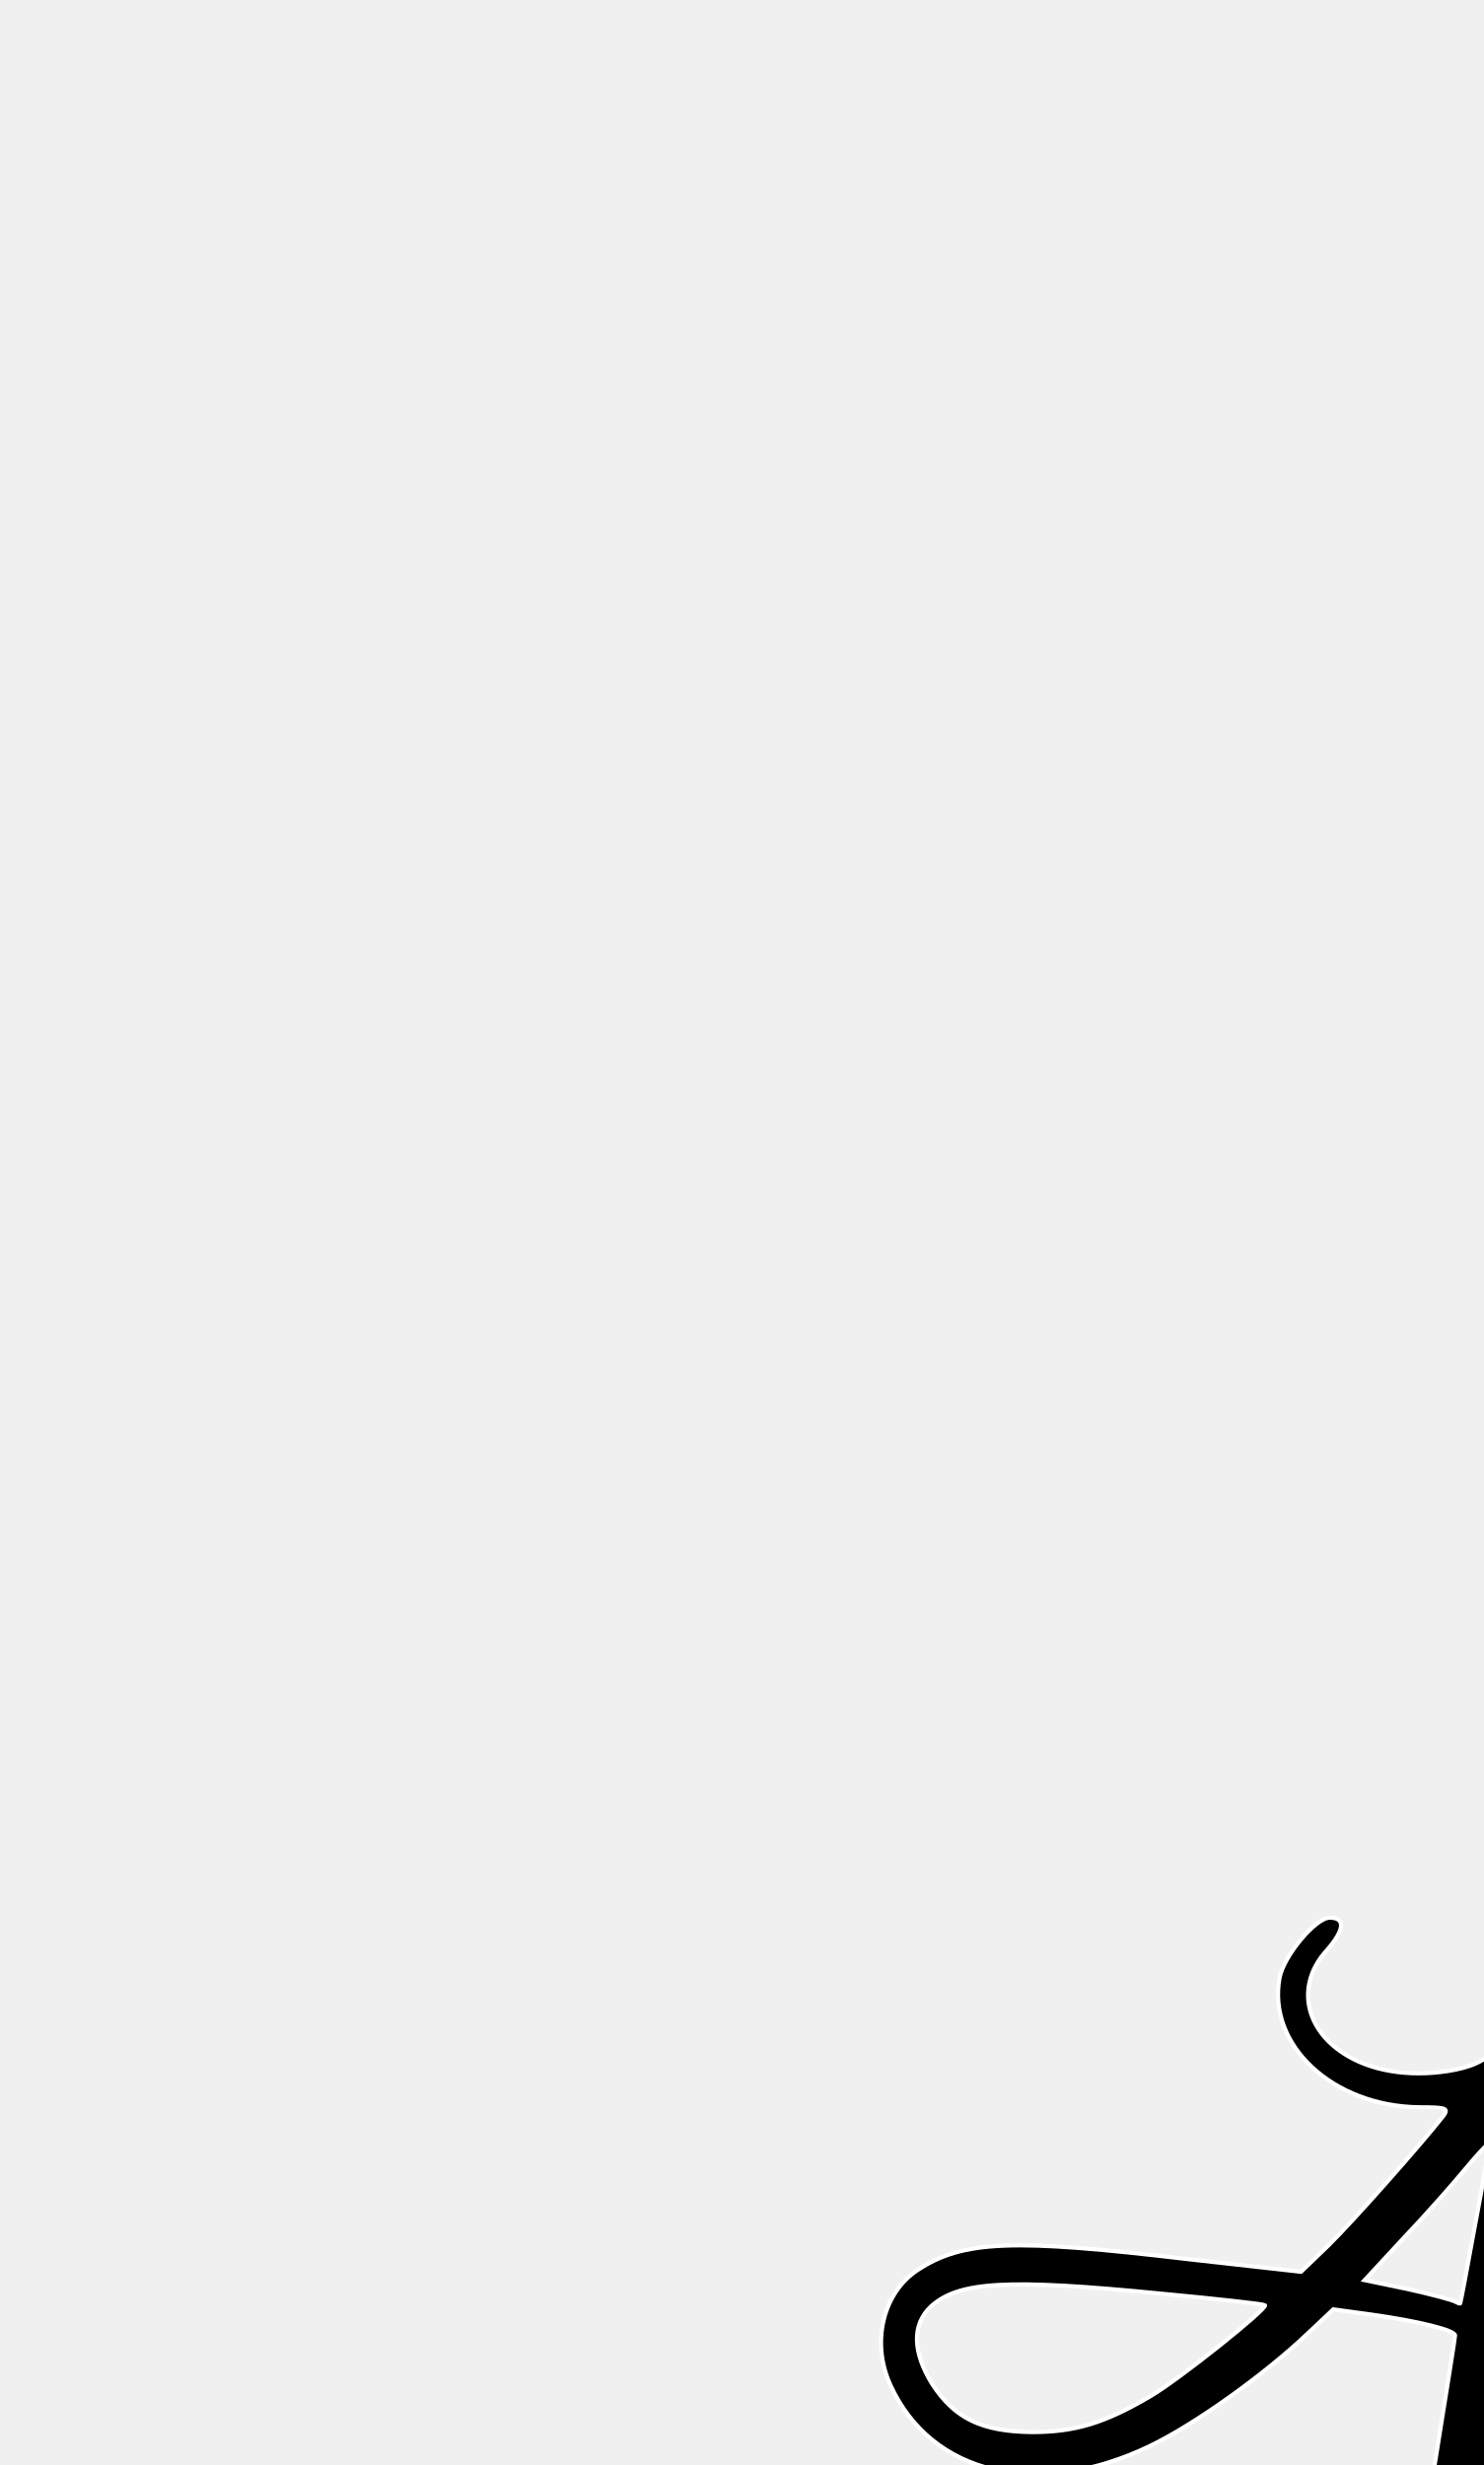
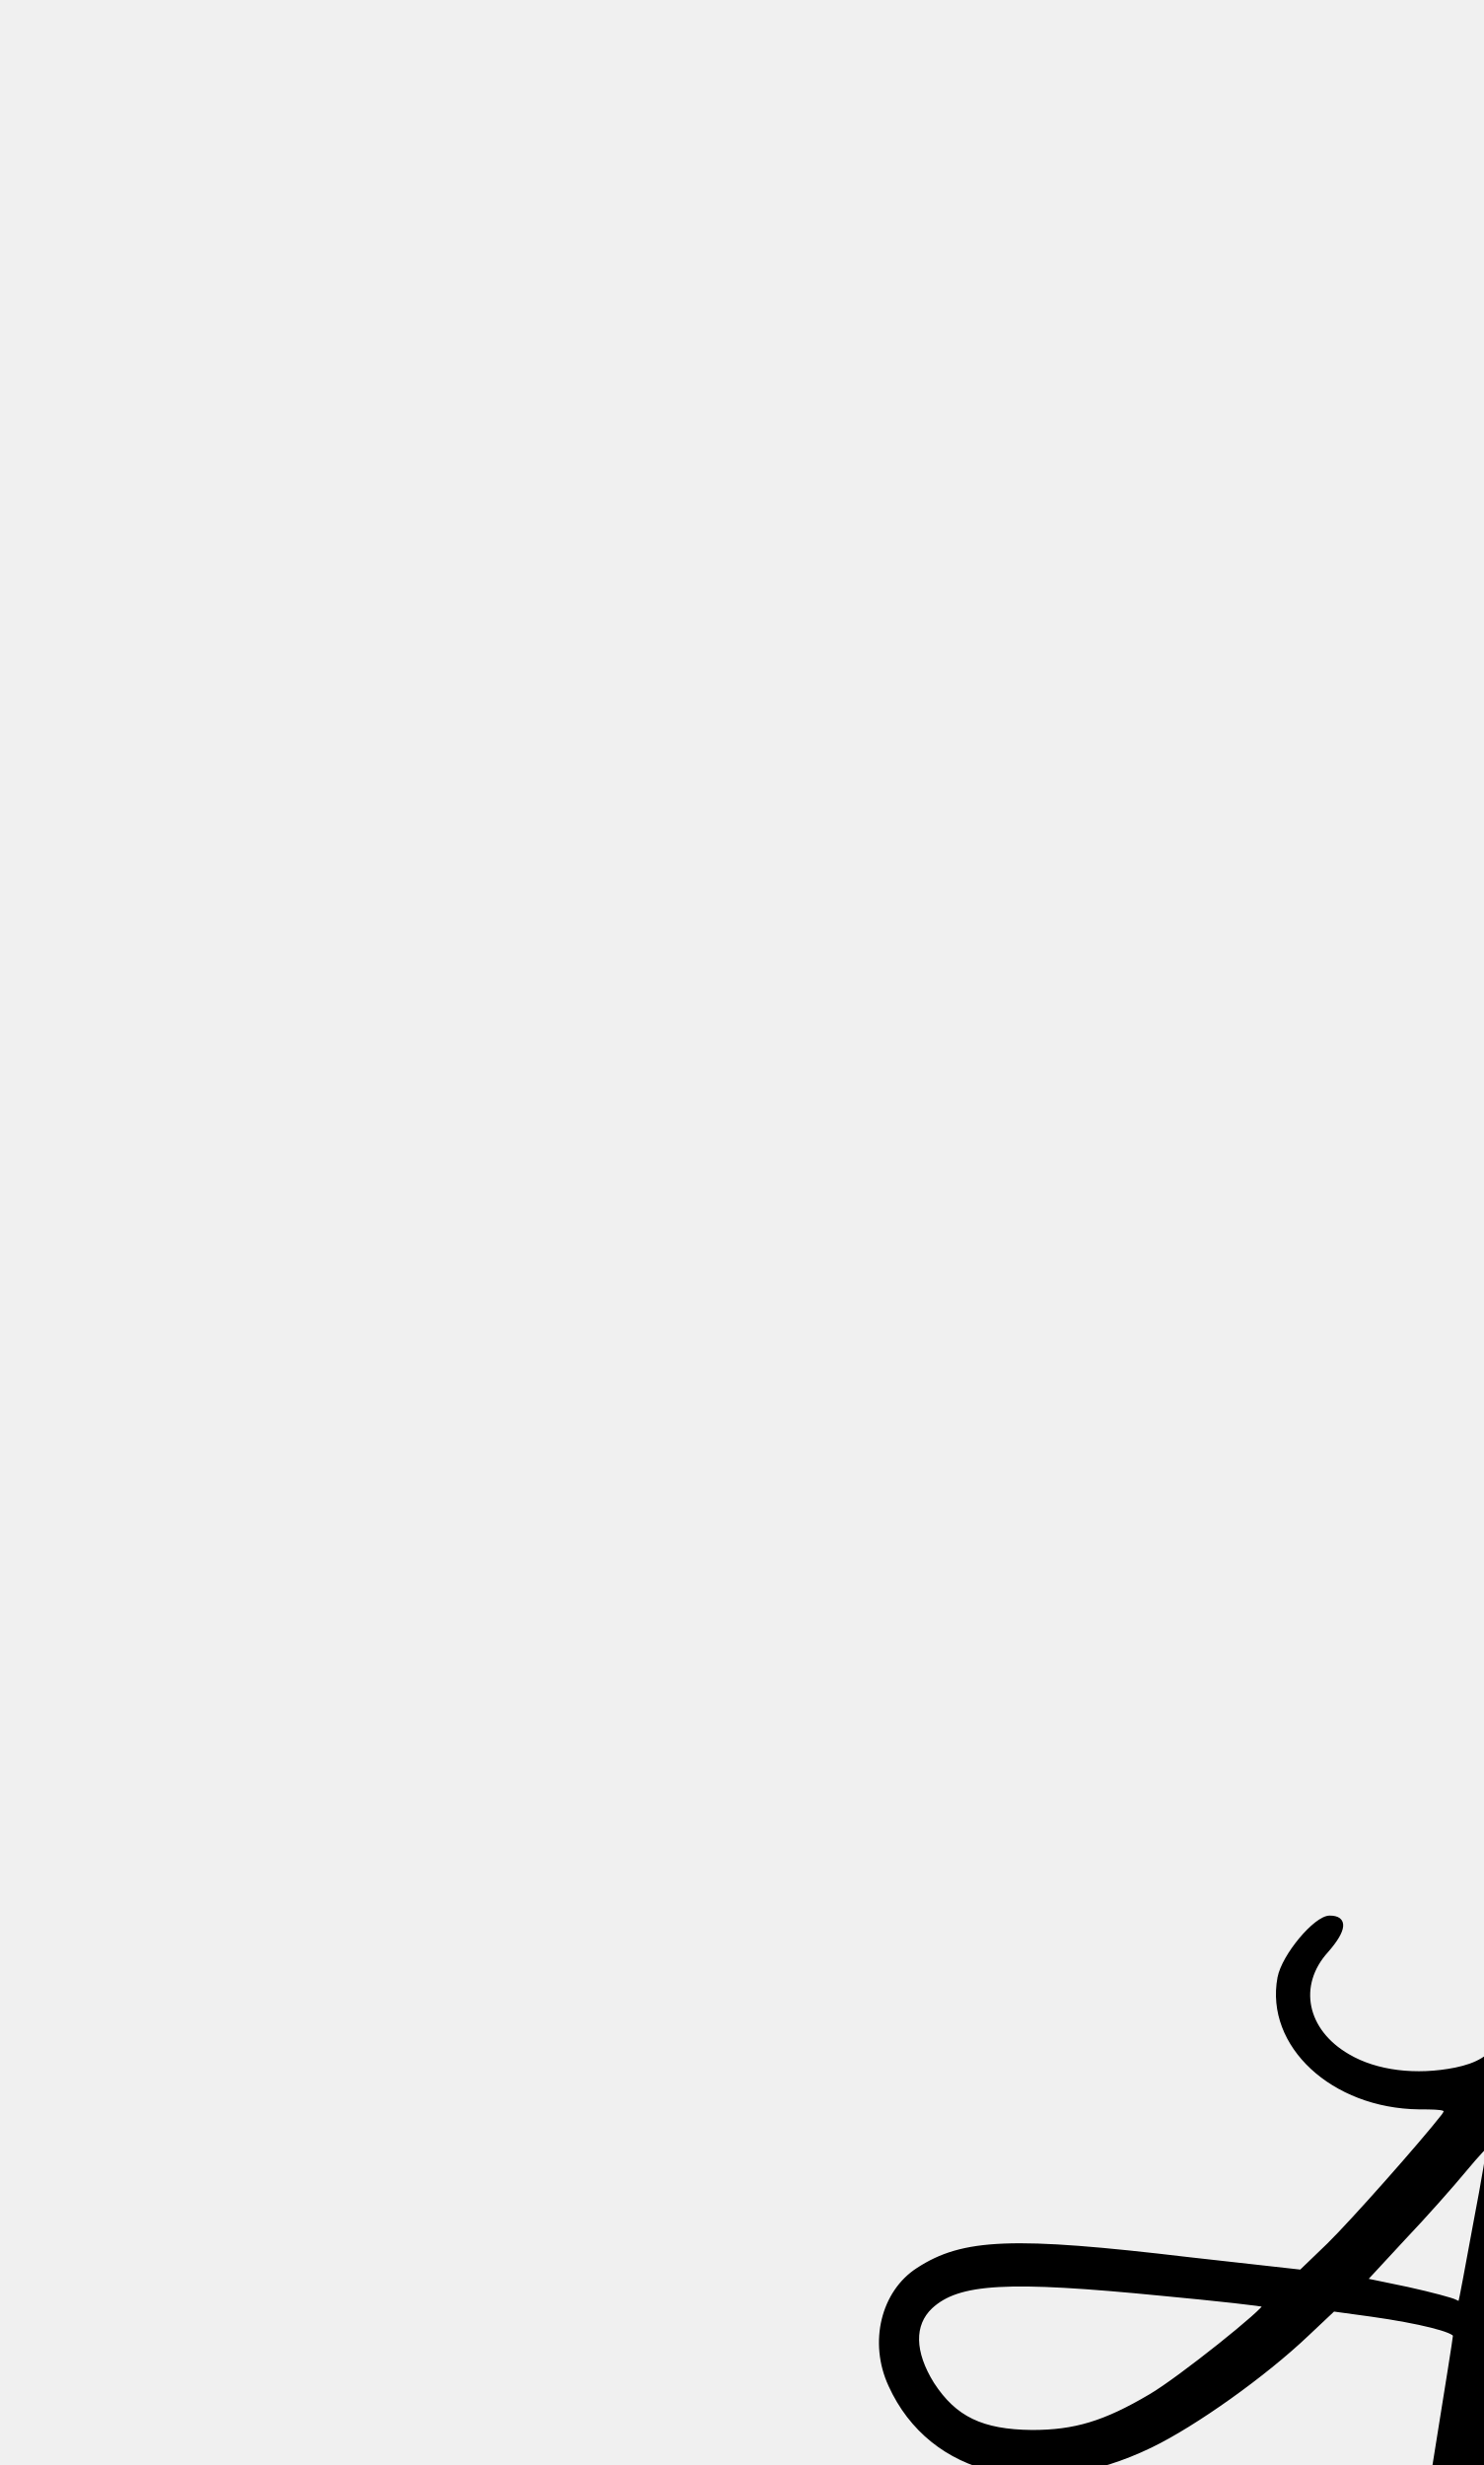
- <svg xmlns="http://www.w3.org/2000/svg" viewBox="-177 -244 355 590">
-   <path id="Imported Path" fill="" stroke="white" stroke-width="1" d="M 229.50,253.25            C 229.12,254.38 228.75,259.00 228.75,263.62              228.75,268.25 227.63,282.12 226.25,294.50              223.38,320.62 223.00,336.00 225.38,339.25              227.25,341.75 232.63,341.00 235.25,337.87              236.50,336.25 236.25,335.62 233.88,333.62              233.88,333.62 231.12,331.38 231.12,331.38              231.12,331.38 232.50,312.88 232.50,312.88              235.50,272.00 236.38,256.00 235.62,253.62              234.63,250.75 230.62,250.50 229.50,253.25 Z            M 251.50,37.50            C 245.50,41.75 241.50,48.25 235.50,63.25              220.38,100.75 201.12,167.25 189.25,223.12              184.75,244.25 181.62,249.25 171.38,251.37              162.00,253.25 152.38,252.12 145.62,248.12              135.25,242.12 133.00,231.12 140.50,222.88              144.88,217.88 145.12,215.00 141.25,215.00              137.88,215.00 130.25,224.12 129.25,229.38              126.25,245.50 142.00,260.12 162.62,260.38              169.12,260.38 169.75,260.62 168.50,262.38              163.25,269.12 146.62,287.88 141.00,293.38              141.00,293.38 134.38,299.75 134.38,299.75              134.38,299.75 107.50,296.75 107.50,296.75              65.38,291.75 53.50,292.25 42.75,299.25              34.38,304.62 31.38,316.62 36.12,326.88              45.88,348.38 71.50,354.38 98.38,341.38              109.00,336.25 125.62,324.38 135.75,314.75              135.75,314.75 142.12,308.75 142.12,308.75              142.12,308.75 151.25,310.00 151.25,310.00              162.75,311.62 171.25,313.75 171.25,315.00              171.25,315.62 169.25,328.00 166.88,342.75              150.38,444.75 144.75,521.88 152.00,546.25              154.38,554.25 155.75,556.25 158.88,556.25              162.88,556.25 163.88,552.25 161.75,544.88              158.75,534.88 160.00,488.25 164.25,451.75              168.50,415.25 181.38,325.88 183.25,320.25              183.62,319.00 185.12,319.38 189.63,321.75              194.75,324.62 195.75,324.88 197.25,323.25              199.63,320.88 198.62,319.50 191.25,315.38              187.75,313.50 185.00,311.25 185.00,310.50              185.00,307.12 195.25,254.25 196.00,253.50              196.50,253.00 202.00,250.00 208.12,246.88              237.13,232.00 274.88,201.62 294.62,177.12              294.62,177.12 298.38,172.37 298.38,172.37              298.38,172.37 294.88,187.12 294.88,187.12              283.62,233.87 275.88,286.88 268.12,370.62              260.25,455.25 253.00,502.88 245.00,520.88              240.50,531.00 236.38,526.62 229.38,504.38              224.50,488.88 217.13,457.12 215.00,441.50              213.38,430.88 210.88,426.75 206.75,428.38              202.88,429.88 202.75,433.25 206.25,453.12              210.13,475.50 212.00,483.25 218.38,503.12              225.38,524.75 229.63,531.75 237.88,534.88              246.00,538.00 253.12,530.25 258.62,512.25              266.88,485.12 272.25,449.62 280.62,365.00              288.25,290.00 293.88,249.00 303.25,201.25              308.38,174.75 311.25,164.00 317.00,150.25              321.75,138.87 322.12,133.00 318.38,130.75              315.62,129.12 314.50,130.37 303.88,146.88              289.38,169.50 269.38,190.50 239.25,214.50              226.25,224.87 202.63,240.50 201.62,239.50              201.38,239.25 204.38,234.50 208.12,228.87              239.50,183.50 265.00,128.87 273.25,90.00              276.50,74.75 276.50,48.62 273.25,42.12              268.88,33.25 260.00,31.37 251.50,37.50 Z            M 263.75,44.38            C 266.12,47.25 266.75,62.12 265.00,73.87              261.50,98.62 253.62,121.25 237.50,154.38              226.38,177.25 206.00,212.50 205.25,210.25              204.25,207.12 229.63,112.62 240.00,81.25              247.25,58.87 251.50,49.87 256.38,45.62              260.75,42.00 261.62,41.88 263.75,44.38 Z            M 176.12,288.12            C 174.25,298.38 172.62,307.00 172.50,307.25              172.50,307.50 172.00,307.25 171.25,306.88              170.62,306.50 165.50,305.12 159.88,303.88              159.88,303.88 149.62,301.75 149.62,301.75              149.62,301.75 158.88,291.75 158.88,291.75              164.00,286.38 170.62,278.88 173.62,275.25              176.62,271.62 179.25,268.87 179.38,269.00              179.50,269.25 178.12,277.75 176.12,288.12 Z            M 101.00,305.00            C 114.38,306.25 125.50,307.50 125.75,307.75              126.50,308.50 105.25,325.50 98.38,329.50              87.38,336.00 80.25,338.12 70.00,338.12              58.00,338.00 51.50,334.88 46.12,326.62              41.38,319.00 41.25,312.38 45.75,308.12              52.38,302.00 64.12,301.38 101.00,305.00 Z" />
+ <svg xmlns="http://www.w3.org/2000/svg" width="355" height="590" viewBox="-177 -244 355 590">
+   <path id="Imported Path" fill="black" stroke="black" stroke-width="1" d="M 229.50,253.25            C 229.12,254.38 228.75,259.00 228.75,263.62              228.75,268.25 227.63,282.12 226.25,294.50              223.38,320.62 223.00,336.00 225.38,339.25              227.25,341.75 232.63,341.00 235.25,337.87              236.50,336.25 236.25,335.62 233.88,333.62              233.88,333.62 231.12,331.38 231.12,331.38              231.12,331.38 232.50,312.88 232.50,312.88              235.50,272.00 236.38,256.00 235.62,253.62              234.63,250.75 230.62,250.50 229.50,253.25 Z            M 251.50,37.50            C 245.50,41.75 241.50,48.25 235.50,63.25              220.38,100.75 201.12,167.25 189.25,223.12              184.75,244.25 181.62,249.25 171.38,251.37              162.00,253.25 152.38,252.12 145.62,248.12              135.25,242.12 133.00,231.12 140.50,222.88              144.88,217.88 145.12,215.00 141.25,215.00              137.88,215.00 130.25,224.12 129.25,229.38              126.25,245.50 142.00,260.12 162.62,260.38              169.12,260.38 169.75,260.62 168.50,262.38              163.25,269.12 146.62,287.88 141.00,293.38              141.00,293.38 134.38,299.75 134.38,299.75              134.38,299.75 107.50,296.75 107.50,296.75              65.38,291.75 53.50,292.25 42.75,299.25              34.38,304.62 31.38,316.62 36.12,326.88              45.88,348.38 71.50,354.38 98.38,341.38              109.00,336.25 125.62,324.38 135.75,314.75              135.75,314.75 142.12,308.75 142.12,308.75              142.12,308.75 151.25,310.00 151.25,310.00              162.75,311.62 171.25,313.75 171.25,315.00              171.25,315.62 169.25,328.00 166.88,342.75              150.38,444.75 144.75,521.88 152.00,546.25              154.38,554.25 155.75,556.25 158.88,556.25              162.88,556.25 163.88,552.25 161.75,544.88              158.75,534.88 160.00,488.25 164.25,451.75              168.50,415.25 181.38,325.88 183.25,320.25              183.62,319.00 185.12,319.38 189.63,321.75              194.75,324.62 195.75,324.88 197.25,323.25              199.63,320.88 198.62,319.50 191.25,315.38              187.75,313.50 185.00,311.25 185.00,310.50              185.00,307.12 195.25,254.25 196.00,253.50              196.50,253.00 202.00,250.00 208.12,246.88              237.13,232.00 274.88,201.62 294.62,177.12              294.62,177.12 298.38,172.37 298.38,172.37              298.38,172.37 294.88,187.12 294.88,187.12              283.62,233.87 275.88,286.88 268.12,370.62              260.25,455.25 253.00,502.88 245.00,520.88              240.50,531.00 236.38,526.62 229.38,504.38              224.50,488.88 217.13,457.12 215.00,441.50              213.38,430.88 210.88,426.75 206.75,428.38              202.88,429.88 202.75,433.25 206.25,453.12              210.13,475.50 212.00,483.25 218.38,503.12              225.38,524.75 229.63,531.75 237.88,534.88              246.00,538.00 253.12,530.25 258.62,512.25              266.88,485.12 272.25,449.62 280.62,365.00              288.25,290.00 293.88,249.00 303.25,201.25              308.38,174.75 311.25,164.00 317.00,150.25              321.75,138.87 322.12,133.00 318.38,130.75              315.62,129.12 314.50,130.37 303.88,146.88              289.38,169.50 269.38,190.50 239.25,214.50              226.25,224.87 202.63,240.50 201.62,239.50              201.38,239.25 204.38,234.50 208.12,228.87              239.50,183.50 265.00,128.87 273.25,90.00              276.50,74.75 276.50,48.62 273.25,42.12              268.88,33.25 260.00,31.37 251.50,37.50 Z            M 263.75,44.38            C 266.12,47.25 266.75,62.12 265.00,73.87              261.50,98.62 253.62,121.25 237.50,154.38              226.38,177.25 206.00,212.50 205.25,210.25              204.25,207.12 229.63,112.62 240.00,81.25              247.25,58.87 251.50,49.87 256.38,45.62              260.75,42.00 261.62,41.88 263.75,44.38 Z            M 176.12,288.12            C 174.25,298.38 172.62,307.00 172.50,307.25              172.50,307.50 172.00,307.25 171.25,306.88              170.62,306.50 165.50,305.12 159.88,303.88              159.88,303.88 149.62,301.75 149.62,301.75              149.62,301.75 158.88,291.75 158.88,291.75              164.00,286.38 170.62,278.88 173.62,275.25              176.62,271.62 179.25,268.87 179.38,269.00              179.50,269.25 178.12,277.75 176.12,288.12 Z            M 101.00,305.00            C 114.38,306.25 125.50,307.50 125.75,307.75              126.50,308.50 105.25,325.50 98.38,329.50              87.38,336.00 80.25,338.12 70.00,338.12              58.00,338.00 51.50,334.88 46.12,326.62              41.38,319.00 41.25,312.38 45.75,308.12              52.38,302.00 64.12,301.38 101.00,305.00 Z" />
</svg>
